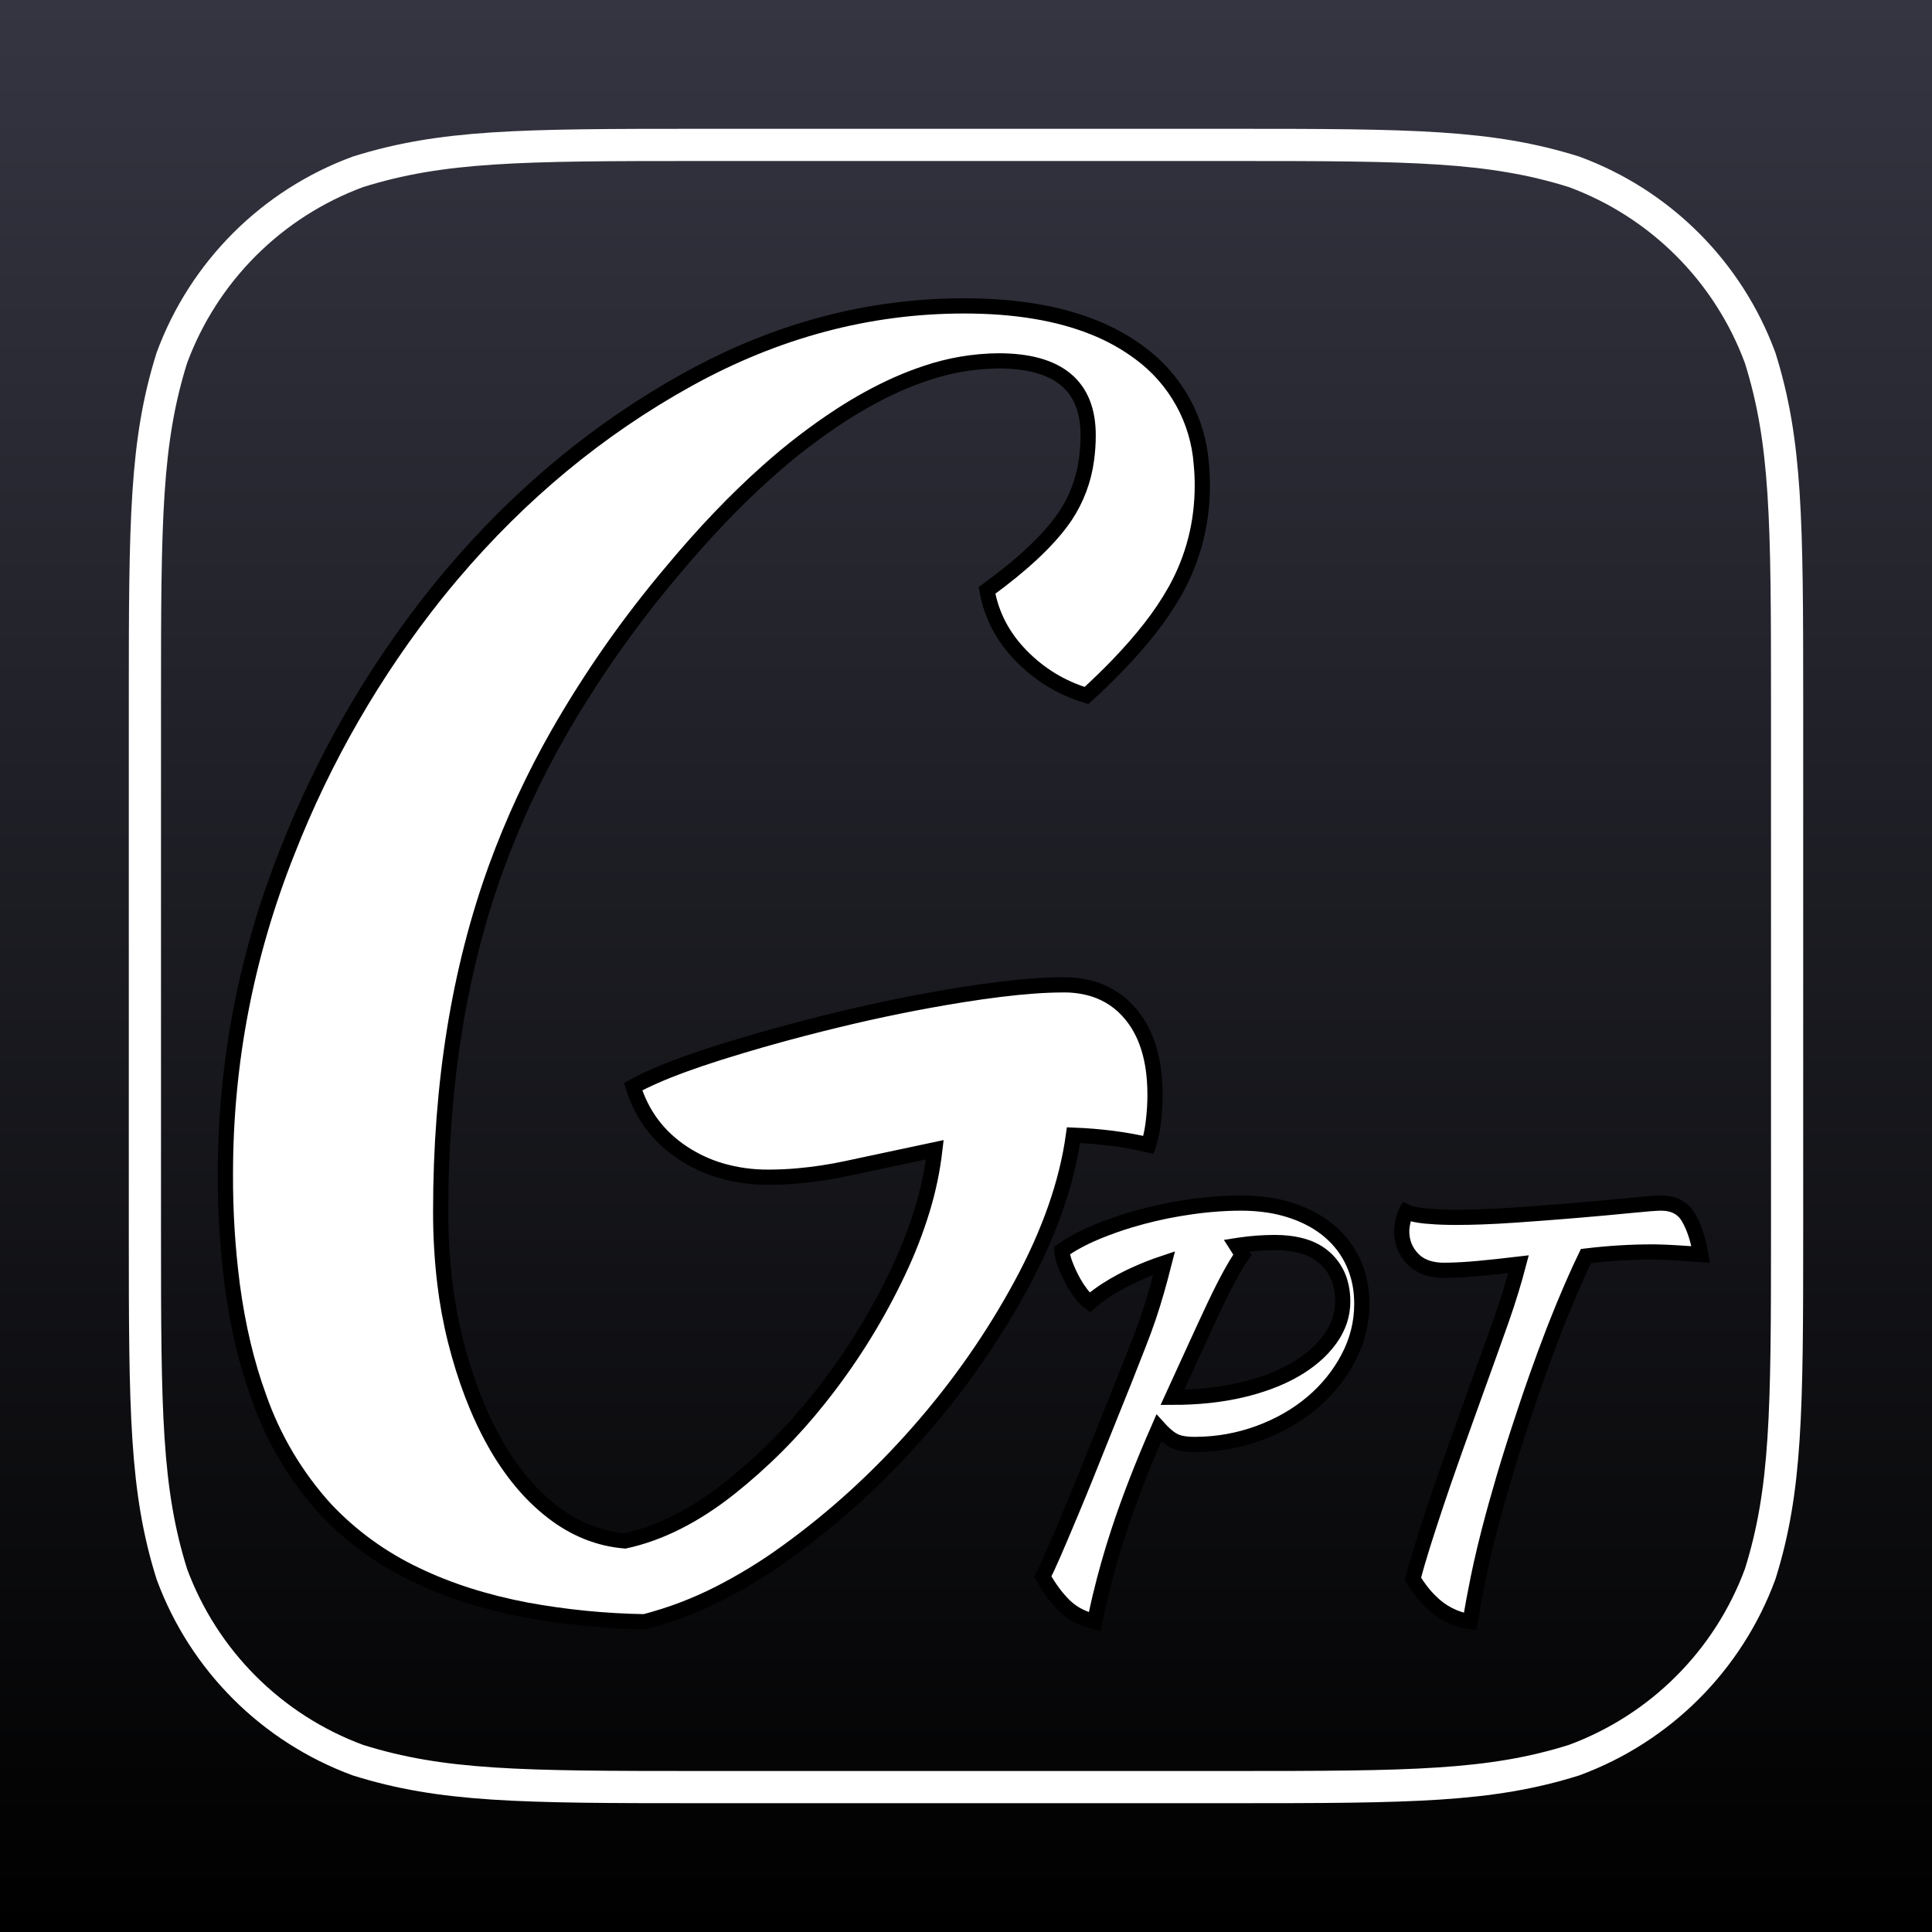
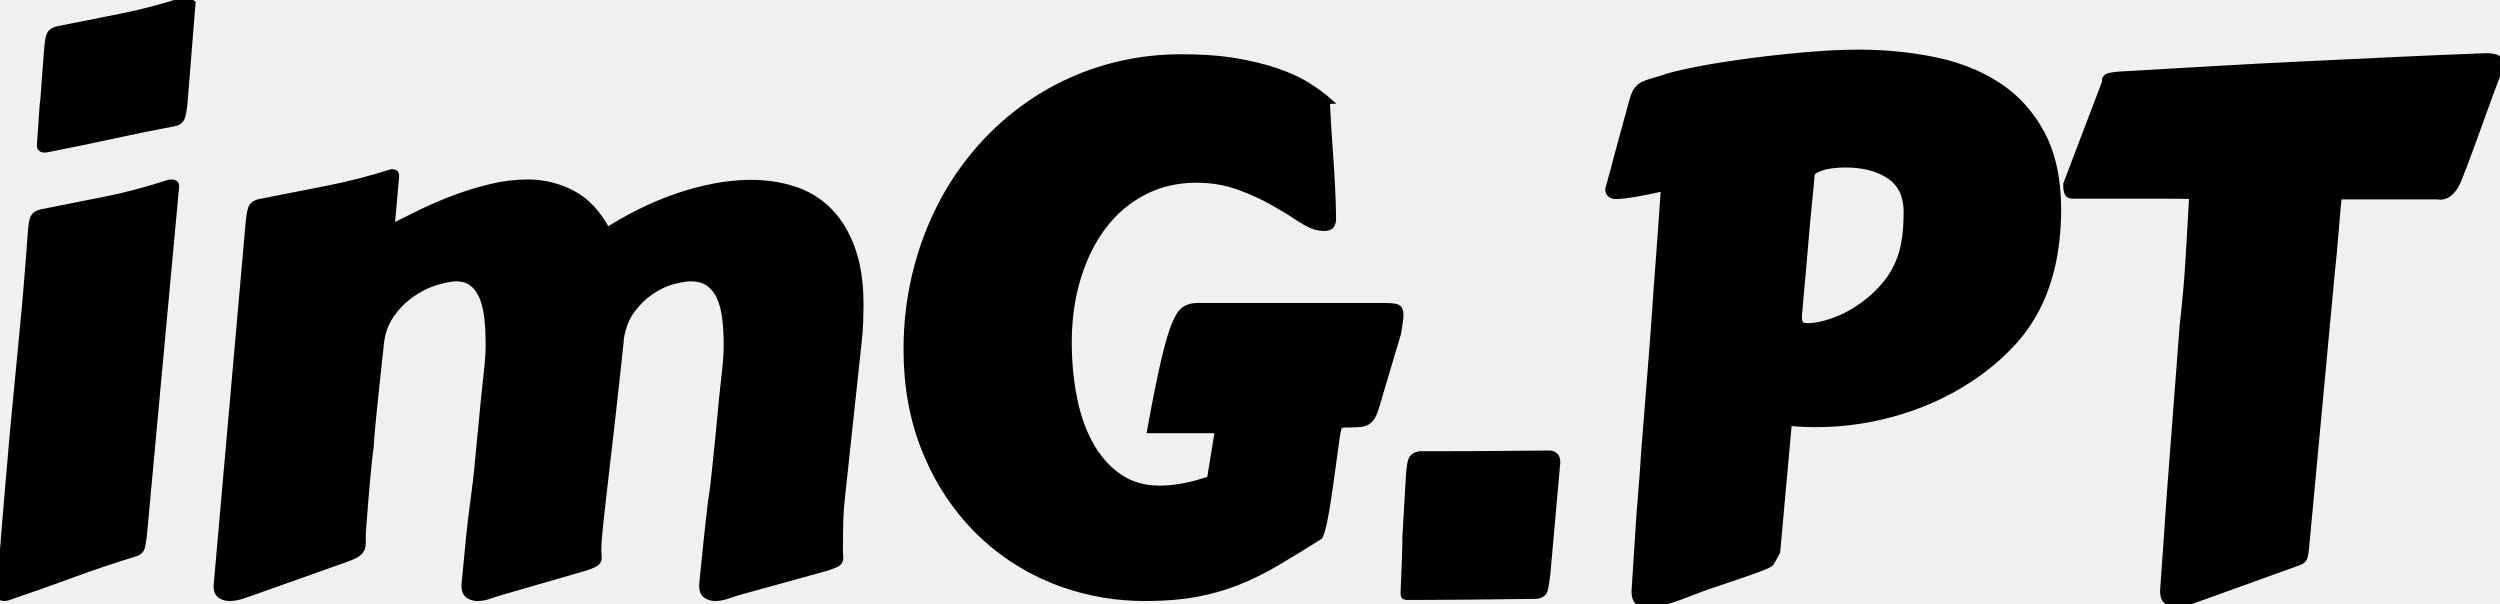
- <svg xmlns="http://www.w3.org/2000/svg" width="1024" height="1024" viewBox="0 0 1024 1024" fill="none">
-   <g clip-path="url(#clip0_1_33)">
-     <rect width="1024" height="1024" fill="white" />
-     <rect width="1024" height="1024" fill="url(#paint0_linear_1_33)" />
-     <path d="M370.605 76.8H653.395C748.195 76.8 789.69 77.102 834.269 91.067C880.017 107.928 916.071 143.982 932.932 189.73C946.898 234.301 947.2 275.81 947.2 370.605V653.395C947.2 748.196 946.898 789.691 932.932 834.27C916.071 880.019 880.015 916.073 834.269 932.925C789.691 946.898 748.199 947.2 653.395 947.2H370.605C275.8 947.2 234.301 946.898 189.732 932.925C143.985 916.073 107.929 880.019 91.067 834.269C77.102 789.69 76.8 748.195 76.8 653.395V370.605C76.8 275.811 77.102 234.302 91.067 189.732C107.928 143.983 143.983 107.928 189.732 91.067C234.302 77.102 275.803 76.8 370.605 76.8Z" stroke="white" stroke-width="17.067" />
-     <path fill-rule="evenodd" clip-rule="evenodd" d="M579.59 524.241C574.467 522.69 569.134 521.929 563.778 521.985C558.536 522.001 553.296 522.204 548.068 522.592C542.415 522.997 536.305 523.604 529.735 524.413C523.347 525.206 516.973 526.11 510.617 527.126C509.942 527.232 509.268 527.339 508.593 527.447C487.064 530.943 465.68 535.266 444.49 540.406C438.257 541.909 432.037 543.468 425.833 545.083C410.765 548.996 395.801 553.294 380.955 557.97C367.288 562.288 355.866 566.472 346.689 570.522C342.906 572.174 339.197 573.99 335.574 575.963C340.184 590.814 348.972 602.523 361.938 611.091C368.105 615.166 374.849 618.309 381.95 620.416C390.186 622.818 398.735 624.006 407.32 623.943C412.398 623.938 417.474 623.716 422.534 623.279C431.514 622.489 440.435 621.137 449.244 619.231C452.963 618.435 456.683 617.64 460.402 616.846C472.097 614.351 483.793 611.861 495.49 609.378C494.244 620.125 492.026 630.74 488.863 641.093C485.414 652.382 481.128 663.403 476.041 674.065C465.38 696.627 452.413 717.762 437.142 737.468C436.191 738.696 435.23 739.916 434.261 741.131C420.261 758.802 404.261 774.822 386.574 788.875C368.133 803.441 349.693 812.723 331.252 816.721C317.421 815.579 304.599 810.438 292.786 801.299C286.651 796.516 281.065 791.078 276.131 785.084C270.834 778.643 266.137 771.739 262.099 764.457C253.455 749.034 246.54 731.042 241.353 710.479C238.853 700.463 236.989 690.302 235.771 680.056C234.272 667.404 233.538 654.674 233.574 641.936C233.574 574.535 243.37 513.846 262.963 459.868C271.866 435.49 282.798 411.887 295.645 389.304C313.168 358.649 333.477 329.643 356.32 302.647C373.176 282.403 389.986 264.827 406.751 249.919C418.965 238.953 432.016 228.94 445.786 219.967C450.489 216.927 455.296 214.05 460.2 211.342C470.66 205.582 480.877 201.063 490.851 197.783C503.198 193.582 516.148 191.381 529.202 191.264C560.897 191.264 576.745 204.402 576.745 230.677C576.755 234.99 576.461 239.299 575.866 243.571C574.467 254.268 570.629 264.509 564.643 273.516C564.197 274.177 563.74 274.832 563.274 275.48C555.053 286.941 541.678 299.424 523.151 312.928C525.456 326.066 531.507 337.633 541.304 347.628C551.1 357.624 562.626 364.621 575.88 368.62C581.577 363.437 587.104 358.074 592.455 352.541C598.962 345.786 604.703 339.208 609.679 332.806C614.622 326.527 619.072 319.882 622.991 312.928C632.499 295.793 637.253 277.229 637.253 257.237C637.26 253.496 637.082 249.758 636.72 246.035C635.895 234.429 632.54 223.14 626.887 212.945C621.233 202.749 613.416 193.891 603.974 186.98C596.533 181.479 588.402 176.962 579.784 173.543C560.911 165.937 538 162.133 511.049 162.133C460.337 162.133 411.498 175.128 364.532 201.117C317.565 227.107 275.93 261.521 239.624 304.36C236.787 307.708 233.994 311.093 231.247 314.513C198.201 355.952 171.598 402.058 152.319 451.3C130.42 506.42 119.471 563.397 119.471 622.23C119.382 641.925 120.599 661.604 123.116 681.141C126.055 703.08 130.764 722.89 137.242 740.574C144.903 762.537 156.938 782.75 172.633 800.014C186.279 814.454 202.537 826.229 220.564 834.728C237.718 843.005 257.242 849.224 279.135 853.384C299.756 857.159 320.658 859.225 341.625 859.56C355.445 855.979 368.821 850.89 381.51 844.388C393.838 838.093 405.647 830.848 416.828 822.718C442.185 804.44 465.524 783.163 486.846 758.888C508.168 734.612 526.321 708.623 541.304 680.92C556.287 653.217 565.507 626.799 568.965 601.667C583.372 602.238 596.626 603.951 608.728 606.807C609.414 604.77 609.998 602.483 610.478 599.946C610.823 598.102 611.104 596.247 611.321 594.384C611.897 589.529 612.185 584.816 612.185 580.247C612.189 577.485 612.083 574.725 611.868 571.972C610.73 557.601 606.514 546.08 599.219 537.407C594.113 531.214 587.289 526.637 579.59 524.241Z" fill="white" stroke="black" stroke-width="8.063" stroke-linecap="round" />
-     <path fill-rule="evenodd" clip-rule="evenodd" d="M721.79 691.16C721.79 701.119 719.413 710.626 714.659 719.68C709.905 728.733 703.508 736.655 695.469 743.446C687.431 750.236 678.009 755.623 667.204 759.607C656.519 763.505 645.292 765.522 633.977 765.575C633.6 765.58 633.222 765.582 632.845 765.582C631.581 765.586 630.318 765.527 629.059 765.408C627.788 765.284 626.622 765.093 625.56 764.833C624.545 764.594 623.555 764.254 622.602 763.817C621.66 763.364 620.759 762.823 619.909 762.201C618.129 760.918 616.217 759.148 614.174 756.891C605.53 776.628 598.486 794.781 593.04 811.349C589.164 823.083 585.791 834.993 582.931 847.043C581.951 851.198 581.042 855.371 580.204 859.56C577.336 858.868 574.549 857.851 571.891 856.527C569.049 855.111 566.431 853.249 564.127 851.005C559.978 846.93 556.174 841.815 552.717 835.658C554.263 832.58 556.086 828.633 558.186 823.816C558.439 823.237 558.69 822.658 558.94 822.078C559.926 819.79 560.906 817.5 561.881 815.208C562.76 813.145 563.689 810.955 564.667 808.637C565.7 806.193 566.73 803.747 567.757 801.299C569.146 797.987 570.522 794.668 571.884 791.342C573.096 788.385 574.363 785.269 575.686 781.994C577.07 778.564 578.446 775.13 579.815 771.693C584.396 760.195 589.799 746.75 596.022 731.359C597.01 728.837 597.999 726.316 598.989 723.795C599.772 721.8 600.521 719.894 601.237 718.077C601.918 716.347 602.6 714.618 603.283 712.889C605.358 707.638 607.173 702.704 608.729 698.086C610.285 693.469 611.711 688.897 613.007 684.37C614.304 679.843 615.644 674.863 617.027 669.431C611.645 671.217 606.358 673.301 601.187 675.674C598.962 676.7 596.765 677.788 594.596 678.938C591.766 680.429 589 682.049 586.304 683.793C583.649 685.52 581.238 687.286 579.072 689.089C578.579 689.5 578.092 689.919 577.611 690.345C576.934 689.866 576.293 689.334 575.694 688.752C574.749 687.845 573.789 686.747 572.814 685.456C571.441 683.632 570.189 681.712 569.066 679.709C568.796 679.23 568.533 678.746 568.276 678.259C566.893 675.633 565.682 672.962 564.645 670.246C564.245 669.206 563.894 668.145 563.595 667.068C563.303 666.004 563.089 664.989 562.953 664.022C562.901 663.653 562.86 663.283 562.83 662.912C565.169 661.235 567.599 659.699 570.106 658.313C573.522 656.41 577.32 654.594 581.501 652.863C587.268 650.485 593.142 648.403 599.102 646.622C601.178 645.999 603.264 645.409 605.358 644.85C613.829 642.587 622.602 640.821 631.678 639.554C637.971 638.664 644.3 638.079 650.645 637.802C653.008 637.703 655.374 637.653 657.739 637.652C662.69 637.633 667.636 637.999 672.535 638.746C676.571 639.365 680.555 640.317 684.449 641.591C688.416 642.88 692.263 644.546 695.941 646.568C699.032 648.274 701.957 650.291 704.675 652.591C710.207 657.299 714.443 662.912 717.382 669.431C719.76 674.77 721.192 680.518 721.608 686.393C721.731 687.979 721.791 689.569 721.79 691.16ZM655.405 660.196L658.517 665.085C657.944 665.871 657.393 666.673 656.864 667.491C655.795 669.135 654.601 671.12 653.281 673.447C652.861 674.188 652.445 674.932 652.034 675.678C650.999 677.562 649.989 679.461 649.007 681.375C648.137 683.068 647.24 684.855 646.318 686.735C645.356 688.7 644.409 690.673 643.477 692.654C640.365 699.263 636.951 706.642 633.234 714.791C629.517 722.939 625.584 731.54 621.435 740.594C634.919 740.594 647.194 739.281 658.258 736.655C662.859 735.577 667.4 734.235 671.861 732.636C677.298 730.669 682.229 728.388 686.653 725.791C690.036 723.825 693.256 721.567 696.28 719.039C699.571 716.298 702.522 713.137 705.064 709.63C709.472 703.473 711.677 696.864 711.677 689.802C711.712 686.231 711.209 682.675 710.186 679.268C708.739 674.582 706.12 670.388 702.601 667.122C699.68 664.429 696.265 662.388 692.565 661.124C689.661 660.085 686.43 659.362 682.873 658.956C680.468 658.689 678.051 658.559 675.632 658.567C669.406 658.579 663.189 659.041 657.024 659.95C656.484 660.029 655.944 660.111 655.405 660.196Z" fill="white" stroke="black" stroke-width="8.063" stroke-linecap="round" />
-     <path fill-rule="evenodd" clip-rule="evenodd" d="M758.813 672.632C760.971 673.083 763.17 673.303 765.375 673.287C766.125 673.286 766.876 673.279 767.627 673.266C772.306 673.19 777.551 672.882 783.362 672.342C790.124 671.712 797.292 670.947 804.866 670.047C803.784 674.187 802.477 678.776 800.944 683.815C799.411 688.854 797.698 694.074 795.805 699.473C793.911 704.872 791.973 710.316 789.989 715.806C788.006 721.295 786.112 726.559 784.309 731.598C783.988 732.488 783.667 733.377 783.346 734.267C781.116 740.453 779.004 746.328 777.008 751.891C775.109 757.183 773.215 762.477 771.325 767.773C769.196 773.745 767.223 779.362 765.406 784.623C764.069 788.494 762.751 792.371 761.453 796.254C761.065 797.413 760.679 798.571 760.294 799.73C757.98 806.704 755.932 813.014 754.149 818.661C752.076 825.23 750.318 831.304 748.875 836.884C751.792 841.669 754.964 845.711 758.392 849.009C764.016 854.644 771.295 858.34 779.17 859.56C780.432 852.001 781.875 844.262 783.498 836.344C784.014 833.825 784.552 831.31 785.111 828.8C786.414 822.968 787.815 817.158 789.313 811.372C791.567 802.643 794.182 793.24 797.157 783.161C800.133 773.083 803.604 762.104 807.571 750.226C807.704 749.815 807.837 749.405 807.97 748.995C808.915 746.104 809.938 743.047 811.038 739.826C812.208 736.402 813.396 732.985 814.604 729.574C817.309 721.925 820.149 714.231 823.124 706.492C823.494 705.528 823.867 704.565 824.242 703.603C826.775 697.096 829.424 690.634 832.185 684.22C833.105 682.085 834.037 679.956 834.98 677.831C835.885 675.794 836.763 673.85 837.615 671.998C838.58 669.898 839.565 667.808 840.571 665.728C846.521 665.008 852.427 664.468 858.288 664.108C864.148 663.748 869.964 663.568 875.734 663.568C876.532 663.568 877.33 663.574 878.128 663.588C879.519 663.614 881.015 663.66 882.613 663.726C884.243 663.794 885.872 663.876 887.5 663.973C892.099 664.243 896.742 664.558 901.43 664.918C899.988 656.639 897.779 650.025 894.803 645.076C891.828 640.126 887.004 637.652 880.332 637.652C877.988 637.652 872.759 638.057 864.644 638.867C860.08 639.321 855.116 639.79 849.751 640.275C845.34 640.673 840.927 641.058 836.513 641.431C833.823 641.659 831.132 641.88 828.441 642.097C820 642.776 811.556 643.409 803.108 643.996C796.929 644.425 791.094 644.74 785.603 644.943C781.026 645.116 776.447 645.205 771.867 645.211C770.698 645.21 769.53 645.201 768.361 645.184C765.856 645.146 763.492 645.067 761.268 644.945C759.433 644.848 757.601 644.712 755.772 644.536C755.338 644.493 754.903 644.447 754.47 644.396C751.882 644.093 749.688 643.682 747.888 643.161C747.023 642.918 746.178 642.61 745.359 642.241C745.304 642.349 745.251 642.458 745.199 642.567C744.857 643.289 744.548 644.075 744.27 644.925C744.01 645.729 743.786 646.545 743.6 647.37C743.498 647.817 743.405 648.265 743.321 648.716C743.186 649.44 743.085 650.123 743.019 650.765C742.958 651.341 742.926 651.92 742.924 652.5C742.924 658.259 744.863 663.163 748.74 667.213C751.344 669.933 754.702 671.74 758.813 672.632Z" fill="white" stroke="black" stroke-width="8.063" stroke-linecap="round" />
+ <svg xmlns="http://www.w3.org/2000/svg" width="330.328" height="79.734" viewBox="0 0 330.328 79.734">
+   <g id="svgGroup" stroke-linecap="round" fill-rule="evenodd" font-size="9pt" stroke="#000" stroke-width="0.25mm" fill="#000000" style="stroke:#000;stroke-width:0.25mm;fill:#000000">
+     <path d="M 23.203 24.563 L 18.984 70.219 A 28.483 28.483 0 0 1 18.912 70.922 Q 18.798 71.91 18.656 72.352 A 0.99 0.99 0 0 1 18.211 72.901 Q 17.974 73.047 17.625 73.125 A 153.037 153.037 0 0 0 9.563 75.844 A 346.373 346.373 0 0 1 5.367 77.355 A 402.474 402.474 0 0 1 0.938 78.891 A 0.697 0.697 0 0 1 0.842 78.914 Q 0.742 78.932 0.6 78.936 A 2.994 2.994 0 0 1 0.516 78.938 A 0.822 0.822 0 0 1 0.318 78.916 Q 0.06 78.852 0.011 78.597 A 0.686 0.686 0 0 1 0 78.469 A 0.718 0.718 0 0 1 0.001 78.439 Q 0.012 78.27 0.094 77.203 A 227.478 227.478 0 0 1 0.145 76.55 Q 0.229 75.504 0.352 74.063 A 535.864 535.864 0 0 0 0.519 72.057 Q 0.608 70.964 0.703 69.75 A 492.777 492.777 0 0 1 1.102 64.969 A 1533.031 1533.031 0 0 0 1.405 61.488 A 1354.475 1354.475 0 0 0 1.5 60.375 Q 1.629 58.86 1.736 57.656 A 458.863 458.863 0 0 1 1.828 56.625 Q 2.438 50.203 3.047 43.922 Q 3.656 37.641 4.125 31.031 A 21.641 21.641 0 0 1 4.178 30.328 Q 4.271 29.34 4.43 28.898 A 1.05 1.05 0 0 1 4.894 28.349 Q 5.135 28.203 5.484 28.125 A 7967.411 7967.411 0 0 1 11.672 26.89 A 9098.571 9098.571 0 0 1 13.828 26.461 A 69.586 69.586 0 0 0 22.266 24.234 A 0.697 0.697 0 0 1 22.362 24.211 Q 22.461 24.193 22.603 24.189 A 2.994 2.994 0 0 1 22.688 24.188 Q 23.203 24.188 23.203 24.563 Z M 25.219 0.375 L 25.359 0.469 L 24.328 13.313 Q 24.188 14.859 23.977 15.469 A 1.044 1.044 0 0 1 23.371 16.103 A 1.808 1.808 0 0 1 22.969 16.219 Q 18.984 16.969 14.906 17.859 Q 12.851 18.308 10.677 18.757 A 442.101 442.101 0 0 1 6.281 19.641 A 0.697 0.697 0 0 1 6.185 19.664 Q 6.086 19.682 5.944 19.686 A 2.994 2.994 0 0 1 5.859 19.688 A 0.822 0.822 0 0 1 5.662 19.666 Q 5.404 19.602 5.355 19.347 A 0.686 0.686 0 0 1 5.344 19.219 Q 5.451 17.676 5.518 16.682 A 340.603 340.603 0 0 0 5.555 16.125 Q 5.609 15.3 5.649 14.79 A 34.837 34.837 0 0 1 5.672 14.508 Q 5.719 13.969 5.719 13.828 A 1.356 1.356 0 0 1 5.721 13.755 Q 5.724 13.686 5.736 13.641 A 0.296 0.296 0 0 1 5.742 13.617 A 0.438 0.438 0 0 0 5.753 13.577 Q 5.767 13.516 5.781 13.407 A 4.828 4.828 0 0 0 5.789 13.336 Q 5.808 13.164 5.843 12.679 A 85.942 85.942 0 0 0 5.859 12.445 Q 5.906 11.766 6 10.453 Q 6.094 9.141 6.281 6.844 A 21.641 21.641 0 0 1 6.335 6.141 Q 6.427 5.153 6.586 4.711 A 1.05 1.05 0 0 1 7.05 4.161 Q 7.291 4.015 7.641 3.938 A 7967.411 7967.411 0 0 1 13.828 2.703 A 9098.571 9098.571 0 0 1 15.984 2.273 A 69.586 69.586 0 0 0 24.422 0.047 A 0.697 0.697 0 0 1 24.518 0.023 Q 24.617 0.005 24.759 0.001 A 2.994 2.994 0 0 1 24.844 0 Q 24.976 0.264 25.191 0.363 A 0.607 0.607 0 0 0 25.219 0.375 Z" id="0" />
+     <path d="M 109.031 75 L 97.5 78.188 Q 96.984 78.328 96.141 78.633 A 5.196 5.196 0 0 1 95.155 78.887 A 4.364 4.364 0 0 1 94.5 78.938 A 2.217 2.217 0 0 1 93.858 78.848 A 1.89 1.89 0 0 1 93.352 78.609 A 1.037 1.037 0 0 1 92.934 78.035 Q 92.859 77.796 92.859 77.484 L 92.859 77.203 A 687.774 687.774 0 0 1 93.018 75.573 Q 93.246 73.248 93.422 71.648 A 2212.388 2212.388 0 0 0 93.533 70.633 Q 93.669 69.391 93.766 68.489 A 659.467 659.467 0 0 0 93.797 68.203 Q 93.905 67.198 93.985 66.564 A 31.932 31.932 0 0 1 94.031 66.211 Q 94.125 65.531 94.219 64.945 Q 94.313 64.359 94.383 63.656 A 115.118 115.118 0 0 1 94.422 63.268 Q 94.488 62.631 94.594 61.664 Q 94.72 60.511 94.902 58.683 A 659.121 659.121 0 0 0 94.945 58.242 A 773.772 773.772 0 0 0 95.058 57.092 Q 95.213 55.502 95.416 53.357 A 2497.964 2497.964 0 0 0 95.484 52.641 A 272.248 272.248 0 0 1 95.883 48.914 Q 96.094 47.063 96.094 45.516 A 32.072 32.072 0 0 0 96.041 43.635 A 24.176 24.176 0 0 0 95.883 41.93 A 11.622 11.622 0 0 0 95.635 40.604 Q 95.436 39.81 95.133 39.164 A 4.822 4.822 0 0 0 94.4 38.028 A 4.147 4.147 0 0 0 93.656 37.359 Q 92.77 36.739 91.423 36.705 A 6.251 6.251 0 0 0 91.266 36.703 A 5.645 5.645 0 0 0 90.623 36.743 Q 89.952 36.821 89.068 37.046 A 18.817 18.817 0 0 0 88.945 37.078 A 8.796 8.796 0 0 0 87.239 37.73 A 11.351 11.351 0 0 0 86.063 38.414 A 10.038 10.038 0 0 0 84.119 40.11 A 12.179 12.179 0 0 0 83.438 40.945 Q 82.274 42.505 81.942 44.874 A 12.206 12.206 0 0 0 81.938 44.906 L 81.938 45.094 A 1493.48 1493.48 0 0 1 81.532 48.901 Q 81.208 51.905 80.93 54.352 A 3259.637 3259.637 0 0 1 80.612 57.132 Q 80.361 59.32 80.156 61.078 Q 79.836 63.823 79.627 65.674 A 627.193 627.193 0 0 0 79.617 65.766 A 1358.932 1358.932 0 0 0 79.469 67.089 Q 79.411 67.607 79.36 68.067 A 649.69 649.69 0 0 0 79.266 68.93 A 136.196 136.196 0 0 0 79.2 69.546 Q 79.107 70.43 79.055 71.063 A 20.594 20.594 0 0 0 78.994 72.081 A 17.158 17.158 0 0 0 78.984 72.656 A 10.005 10.005 0 0 0 78.988 72.921 Q 78.993 73.128 79.008 73.289 Q 79.026 73.486 79.03 73.643 A 3.412 3.412 0 0 1 79.031 73.734 A 0.719 0.719 0 0 1 78.808 74.258 A 1.088 1.088 0 0 1 78.68 74.367 A 1.607 1.607 0 0 1 78.467 74.494 Q 78.112 74.677 77.403 74.907 A 19.94 19.94 0 0 1 77.109 75 L 66.094 78.188 Q 65.578 78.328 64.734 78.633 A 5.196 5.196 0 0 1 63.749 78.887 A 4.364 4.364 0 0 1 63.094 78.938 A 2.217 2.217 0 0 1 62.452 78.848 A 1.89 1.89 0 0 1 61.945 78.609 A 1.037 1.037 0 0 1 61.528 78.035 Q 61.453 77.796 61.453 77.484 L 61.453 77.203 A 3199.022 3199.022 0 0 1 61.61 75.573 Q 61.802 73.575 61.946 72.113 A 984.523 984.523 0 0 1 61.992 71.648 A 232.455 232.455 0 0 1 62.095 70.633 Q 62.223 69.391 62.332 68.489 A 69.773 69.773 0 0 1 62.367 68.203 A 332.656 332.656 0 0 1 62.445 67.586 Q 62.52 66.991 62.577 66.564 A 76.144 76.144 0 0 1 62.625 66.211 A 81.26 81.26 0 0 0 62.713 65.555 A 64.836 64.836 0 0 0 62.789 64.945 A 86.685 86.685 0 0 1 62.865 64.33 A 114.179 114.179 0 0 1 62.953 63.656 A 24.854 24.854 0 0 0 63.001 63.268 Q 63.053 62.83 63.11 62.236 A 95.723 95.723 0 0 0 63.164 61.664 A 249.708 249.708 0 0 1 63.229 60.967 Q 63.319 60 63.449 58.683 A 841.322 841.322 0 0 1 63.492 58.242 A 773.772 773.772 0 0 0 63.605 57.092 Q 63.76 55.502 63.963 53.357 A 2497.964 2497.964 0 0 0 64.031 52.641 A 272.248 272.248 0 0 1 64.43 48.914 Q 64.641 47.063 64.641 45.516 Q 64.641 43.547 64.453 41.93 A 12.516 12.516 0 0 0 64.236 40.626 Q 64.091 39.983 63.883 39.436 A 7.019 7.019 0 0 0 63.773 39.164 A 5.101 5.101 0 0 0 63.214 38.167 A 3.99 3.99 0 0 0 62.438 37.359 A 3.029 3.029 0 0 0 61.2 36.795 A 4.337 4.337 0 0 0 60.281 36.703 A 5.203 5.203 0 0 0 59.629 36.749 Q 58.95 36.835 58.033 37.086 A 20.293 20.293 0 0 0 57.727 37.172 A 10.867 10.867 0 0 0 55.655 38.023 A 13.6 13.6 0 0 0 54.492 38.719 A 10.558 10.558 0 0 0 52.215 40.793 A 12.599 12.599 0 0 0 51.633 41.555 A 7.587 7.587 0 0 0 50.492 44.072 A 10.312 10.312 0 0 0 50.203 45.891 Q 49.868 48.994 49.645 51.102 A 1116.879 1116.879 0 0 0 49.594 51.586 Q 49.384 53.578 49.249 54.932 A 294.394 294.394 0 0 0 49.219 55.242 A 237.702 237.702 0 0 0 49.153 55.922 Q 49.074 56.753 49.023 57.35 A 68.053 68.053 0 0 0 49.008 57.539 Q 48.938 58.406 48.891 59.156 Q 48.844 59.344 48.75 60.211 Q 48.686 60.807 48.61 61.558 A 291.041 291.041 0 0 0 48.539 62.273 A 176.738 176.738 0 0 0 48.422 63.516 A 219.467 219.467 0 0 0 48.305 64.852 A 461.463 461.463 0 0 0 48.193 66.188 A 370.671 370.671 0 0 0 48.094 67.43 Q 48.029 68.251 47.976 68.918 A 569.249 569.249 0 0 1 47.93 69.492 A 79.293 79.293 0 0 0 47.906 69.793 Q 47.863 70.347 47.86 70.52 A 1.388 1.388 0 0 0 47.859 70.547 L 47.859 71.391 Q 47.859 71.859 47.813 72.188 A 1.171 1.171 0 0 1 47.613 72.69 A 1.448 1.448 0 0 1 47.531 72.797 A 1.69 1.69 0 0 1 47.286 73.034 Q 47.102 73.181 46.852 73.313 Q 46.427 73.536 45.681 73.803 A 19.057 19.057 0 0 1 45.609 73.828 L 33.328 78.188 Q 32.867 78.355 32.143 78.598 A 100.34 100.34 0 0 1 31.969 78.656 A 5.517 5.517 0 0 1 30.932 78.898 A 4.701 4.701 0 0 1 30.328 78.938 A 2.217 2.217 0 0 1 29.686 78.848 A 1.89 1.89 0 0 1 29.18 78.609 A 1.037 1.037 0 0 1 28.763 78.035 Q 28.688 77.796 28.688 77.484 L 32.906 29.672 Q 33.043 28.165 33.247 27.57 A 2.091 2.091 0 0 1 33.258 27.539 A 1.05 1.05 0 0 1 33.722 26.989 Q 33.963 26.843 34.313 26.766 A 3011.231 3011.231 0 0 1 43.031 25.055 A 77.437 77.437 0 0 0 51.75 22.828 A 1.854 1.854 0 0 1 51.89 22.833 Q 52.099 22.849 52.172 22.917 A 0.131 0.131 0 0 1 52.195 22.945 Q 52.261 23.055 52.265 23.267 A 1.488 1.488 0 0 1 52.266 23.297 L 51.656 30.141 A 192.228 192.228 0 0 1 53.496 29.209 A 262.416 262.416 0 0 1 55.547 28.195 A 51.816 51.816 0 0 1 60.07 26.25 A 40.021 40.021 0 0 1 64.898 24.773 A 21.191 21.191 0 0 1 68.746 24.212 A 19.058 19.058 0 0 1 69.703 24.188 A 12.406 12.406 0 0 1 75.68 25.664 Q 78.413 27.136 80.192 30.541 A 17.042 17.042 0 0 1 80.203 30.563 A 45.609 45.609 0 0 1 84.68 28.031 Q 87.047 26.859 89.508 26.016 Q 91.969 25.172 94.453 24.703 A 26.578 26.578 0 0 1 98.397 24.251 A 23.849 23.849 0 0 1 99.281 24.234 A 18.465 18.465 0 0 1 103.863 24.791 A 16.947 16.947 0 0 1 104.859 25.078 Q 107.484 25.922 109.43 27.844 A 11.966 11.966 0 0 1 111.451 30.531 A 15.915 15.915 0 0 1 112.5 32.836 A 16.955 16.955 0 0 1 113.269 35.778 Q 113.525 37.256 113.597 38.952 A 32.111 32.111 0 0 1 113.625 40.313 A 58.573 58.573 0 0 1 113.589 42.335 A 64.193 64.193 0 0 1 113.578 42.633 Q 113.531 43.828 113.391 45.094 L 111.234 65.156 Q 111 67.125 110.953 68.789 A 109.536 109.536 0 0 0 110.921 70.348 Q 110.906 71.417 110.906 72.656 A 10.005 10.005 0 0 0 110.91 72.921 Q 110.915 73.128 110.93 73.289 Q 110.948 73.486 110.952 73.643 A 3.412 3.412 0 0 1 110.953 73.734 Q 110.953 74.131 110.642 74.362 A 0.979 0.979 0 0 1 110.602 74.391 Q 110.296 74.594 109.337 74.904 A 23.481 23.481 0 0 1 109.031 75 Z" id="1" />
+     <path d="M 159.938 63.375 L 161.016 56.766 L 152.063 56.766 A 353.938 353.938 0 0 1 152.561 54.082 Q 153.056 51.472 153.477 49.509 A 101.951 101.951 0 0 1 153.844 47.859 A 68.266 68.266 0 0 1 154.213 46.342 Q 154.758 44.215 155.25 42.984 A 9.886 9.886 0 0 1 155.576 42.251 Q 156.079 41.24 156.609 40.922 A 2.947 2.947 0 0 1 157.741 40.533 A 3.77 3.77 0 0 1 158.25 40.5 L 182.906 40.5 Q 183.758 40.5 184.244 40.588 A 2.411 2.411 0 0 1 184.477 40.641 Q 184.965 40.78 184.969 41.613 A 2.864 2.864 0 0 1 184.969 41.625 A 4.696 4.696 0 0 1 184.956 41.964 Q 184.934 42.267 184.875 42.633 A 160.771 160.771 0 0 1 184.798 43.109 Q 184.729 43.535 184.641 44.063 L 182.297 51.938 Q 181.875 53.438 181.594 54.258 Q 181.401 54.82 181.142 55.184 A 1.973 1.973 0 0 1 180.891 55.477 A 1.633 1.633 0 0 1 180.285 55.833 Q 180.054 55.911 179.779 55.942 A 2.951 2.951 0 0 1 179.742 55.945 A 11.014 11.014 0 0 1 179.339 55.976 Q 178.676 56.016 177.656 56.016 A 1.381 1.381 0 0 0 177.33 56.051 Q 176.872 56.163 176.766 56.625 A 15.085 15.085 0 0 0 176.543 57.809 A 16.471 16.471 0 0 0 176.531 57.891 Q 176.25 59.953 175.969 61.992 A 501.663 501.663 0 0 1 175.693 63.961 A 402.374 402.374 0 0 1 175.43 65.789 Q 175.208 67.3 174.969 68.499 A 36.116 36.116 0 0 1 174.891 68.883 Q 174.609 70.219 174.328 70.828 A 238.012 238.012 0 0 1 171.378 72.665 Q 169.974 73.524 168.707 74.268 A 142.923 142.923 0 0 1 168.539 74.367 Q 165.938 75.891 163.359 76.898 A 29.063 29.063 0 0 1 157.922 78.422 A 30.67 30.67 0 0 1 155.056 78.792 Q 153.55 78.919 151.863 78.935 A 51.959 51.959 0 0 1 151.359 78.938 A 32.295 32.295 0 0 1 140.439 77.107 A 30.687 30.687 0 0 1 138.984 76.547 A 29.808 29.808 0 0 1 128.977 69.82 A 31.319 31.319 0 0 1 122.689 60.412 A 35.944 35.944 0 0 1 122.297 59.484 Q 119.859 53.484 119.859 46.219 A 42.482 42.482 0 0 1 120.951 36.503 A 39.694 39.694 0 0 1 121.102 35.883 A 40.238 40.238 0 0 1 124.641 26.648 A 36.86 36.86 0 0 1 130.195 18.867 Q 133.453 15.375 137.484 12.867 A 34.641 34.641 0 0 1 146.227 9 A 35.371 35.371 0 0 1 155.492 7.646 A 39.484 39.484 0 0 1 156.141 7.641 A 53.585 53.585 0 0 1 159.557 7.744 Q 161.629 7.876 163.383 8.18 A 41.467 41.467 0 0 1 165.958 8.705 Q 167.515 9.078 168.82 9.539 Q 170.805 10.241 172.241 11.063 A 13.63 13.63 0 0 1 172.711 11.344 Q 174.281 12.328 175.313 13.219 Q 175.272 13.219 175.267 13.459 A 3.666 3.666 0 0 0 175.266 13.547 A 14.32 14.32 0 0 0 175.272 13.941 Q 175.293 14.689 175.383 16.125 A 406.306 406.306 0 0 0 175.512 18.105 A 551.013 551.013 0 0 0 175.664 20.297 Q 175.828 22.594 175.945 24.961 A 112.09 112.09 0 0 1 176.017 26.647 Q 176.045 27.479 176.056 28.215 A 58.191 58.191 0 0 1 176.063 29.063 Q 176.063 29.284 175.947 29.548 A 2.125 2.125 0 0 1 175.875 29.695 Q 175.688 30.047 174.938 30.047 Q 174.631 30.047 174.225 29.973 A 7.142 7.142 0 0 1 173.906 29.906 A 5.132 5.132 0 0 1 173.241 29.66 Q 172.564 29.359 171.707 28.805 A 19.347 19.347 0 0 1 171.422 28.617 A 39.534 39.534 0 0 0 169.907 27.652 Q 169.103 27.163 168.192 26.654 A 64.997 64.997 0 0 0 167.93 26.508 A 27.19 27.19 0 0 0 165.256 25.222 A 33.409 33.409 0 0 0 163.477 24.539 A 15.382 15.382 0 0 0 159.557 23.728 A 18.412 18.412 0 0 0 158.109 23.672 A 15.796 15.796 0 0 0 153.473 24.336 A 14.134 14.134 0 0 0 151.125 25.289 Q 147.984 26.906 145.781 29.789 A 20.275 20.275 0 0 0 143.241 34.206 A 25.133 25.133 0 0 0 142.359 36.633 Q 141.141 40.594 141.141 45.234 A 39.315 39.315 0 0 0 141.464 50.365 A 33.227 33.227 0 0 0 141.891 52.875 A 23.745 23.745 0 0 0 142.825 56.173 A 17.818 17.818 0 0 0 144.164 59.039 A 13.227 13.227 0 0 0 146.199 61.71 A 11.298 11.298 0 0 0 147.938 63.141 Q 150.188 64.641 153.234 64.641 Q 155.746 64.641 158.835 63.725 A 31.057 31.057 0 0 0 159.938 63.375 Z" id="2" />
+     <path d="M 185.531 78.469 L 185.531 78.281 A 1039.155 1039.155 0 0 0 185.575 77.237 Q 185.637 75.756 185.672 74.789 A 1310.613 1310.613 0 0 0 185.694 74.181 Q 185.725 73.324 185.742 72.797 A 83.518 83.518 0 0 0 185.752 72.473 Q 185.766 72.024 185.766 71.813 L 185.766 71.273 A 7.241 7.241 0 0 1 185.769 71.064 Q 185.774 70.875 185.789 70.641 Q 185.811 70.295 185.852 69.533 A 448.948 448.948 0 0 0 185.859 69.398 Q 185.895 68.734 185.959 67.686 A 614.759 614.759 0 0 1 186 67.008 A 390.512 390.512 0 0 0 186.05 66.183 Q 186.104 65.268 186.171 64.084 A 1222.902 1222.902 0 0 0 186.234 62.953 A 21.641 21.641 0 0 1 186.288 62.25 Q 186.38 61.262 186.539 60.82 A 0.987 0.987 0 0 1 187.031 60.272 Q 187.199 60.183 187.416 60.13 A 2.423 2.423 0 0 1 187.594 60.094 A 1605.194 1605.194 0 0 0 193.992 60.081 A 1826.862 1826.862 0 0 0 196.219 60.07 Q 200.719 60.047 204.703 60 A 1.254 1.254 0 0 1 205.034 60.042 A 0.975 0.975 0 0 1 205.406 60.234 A 0.64 0.64 0 0 1 205.578 60.469 Q 205.67 60.676 205.685 60.999 A 2.781 2.781 0 0 1 205.688 61.125 L 204.375 75.844 Q 204.188 77.391 204.023 77.977 Q 203.885 78.473 203.224 78.616 A 2.385 2.385 0 0 1 202.969 78.656 Q 198.984 78.703 194.789 78.75 A 760.173 760.173 0 0 1 188.298 78.794 A 856.772 856.772 0 0 1 186.047 78.797 A 2.688 2.688 0 0 1 185.917 78.794 Q 185.792 78.788 185.711 78.769 A 0.436 0.436 0 0 1 185.648 78.75 A 0.154 0.154 0 0 1 185.568 78.673 Q 185.538 78.614 185.532 78.513 A 0.831 0.831 0 0 1 185.531 78.469 Z" id="3" />
+     <path d="M 236.297 55.781 L 234.75 72.891 L 233.953 74.344 A 0.272 0.272 0 0 1 233.869 74.427 Q 233.629 74.6 232.759 74.941 A 29.432 29.432 0 0 1 232.359 75.094 A 69.58 69.58 0 0 1 231.563 75.387 Q 230.297 75.844 228.609 76.406 L 225.656 77.391 A 154.296 154.296 0 0 0 224.489 77.824 Q 223.956 78.024 223.482 78.208 A 88.333 88.333 0 0 0 223.172 78.328 A 66.65 66.65 0 0 1 222.129 78.727 A 52.978 52.978 0 0 1 221.156 79.078 A 12.707 12.707 0 0 1 219.783 79.476 A 11.085 11.085 0 0 1 219.328 79.57 A 10.095 10.095 0 0 1 217.819 79.729 A 11.504 11.504 0 0 1 217.453 79.734 A 2.116 2.116 0 0 1 217.035 79.696 Q 216.668 79.622 216.422 79.406 Q 216.047 79.078 216.047 78.141 L 216.563 70.125 A 169.625 169.625 0 0 1 216.914 65.32 Q 217.095 63.246 217.259 60.669 A 284.262 284.262 0 0 0 217.313 59.813 L 218.203 48.609 Q 218.484 45.188 218.719 41.766 A 975.874 975.874 0 0 1 218.953 38.426 A 839.678 839.678 0 0 1 219.188 35.25 A 1048 1048 0 0 0 219.41 32.256 A 851.815 851.815 0 0 0 219.609 29.461 A 31129.764 31129.764 0 0 1 219.743 27.535 Q 219.797 26.772 219.845 26.076 A 17494.447 17494.447 0 0 1 219.938 24.75 Q 218 25.181 216.652 25.433 A 45.324 45.324 0 0 1 215.883 25.57 Q 214.359 25.828 213.563 25.828 A 1.672 1.672 0 0 1 213.193 25.791 Q 212.578 25.651 212.578 24.984 A 164.689 164.689 0 0 0 213.797 20.484 A 971.459 971.459 0 0 0 214.784 16.866 A 1064.094 1064.094 0 0 0 214.852 16.617 Q 215.222 15.248 215.515 14.177 A 483.716 483.716 0 0 1 215.766 13.266 Q 215.995 12.441 216.291 11.997 A 2.094 2.094 0 0 1 216.305 11.977 Q 216.609 11.531 217.102 11.273 Q 217.594 11.016 218.367 10.805 Q 219.141 10.594 220.266 10.219 A 15.098 15.098 0 0 1 220.756 10.074 Q 221.309 9.92 222.055 9.747 A 54.576 54.576 0 0 1 222.773 9.586 A 65.584 65.584 0 0 1 224.278 9.278 Q 225.047 9.13 225.899 8.982 A 109.655 109.655 0 0 1 226.477 8.883 A 123.615 123.615 0 0 1 228.65 8.537 A 154.94 154.94 0 0 1 231 8.203 A 158.777 158.777 0 0 1 235.945 7.617 Q 238.453 7.359 240.891 7.195 A 73.568 73.568 0 0 1 243.828 7.054 A 60.952 60.952 0 0 1 245.484 7.031 Q 250.828 7.031 255.609 8.016 A 25.961 25.961 0 0 1 260.81 9.644 A 21.651 21.651 0 0 1 264 11.367 Q 267.609 13.734 269.742 17.742 Q 271.592 21.218 271.837 26.227 A 32.064 32.064 0 0 1 271.875 27.797 Q 271.828 31.828 271.102 35.016 Q 270.375 38.203 269.039 40.758 A 20.947 20.947 0 0 1 265.805 45.352 A 29.736 29.736 0 0 1 262.364 48.495 A 33.751 33.751 0 0 1 261.469 49.172 A 35.023 35.023 0 0 1 251.203 54.258 A 38.02 38.02 0 0 1 240 55.969 Q 239.063 55.969 238.148 55.922 Q 237.234 55.875 236.297 55.781 Z M 239.297 23.109 L 239.203 24.141 A 33.915 33.915 0 0 1 239.174 24.494 Q 239.127 25.032 239.037 25.919 A 241.065 241.065 0 0 1 239.016 26.133 A 272.679 272.679 0 0 0 238.888 27.419 Q 238.824 28.076 238.757 28.804 A 462.376 462.376 0 0 0 238.711 29.297 A 401.971 401.971 0 0 0 238.547 31.125 A 466.513 466.513 0 0 0 238.383 33.047 A 466.513 466.513 0 0 1 238.219 34.969 A 401.971 401.971 0 0 1 238.055 36.797 Q 237.891 38.578 237.773 39.938 Q 237.666 41.189 237.617 41.765 A 192.113 192.113 0 0 0 237.609 41.859 Q 237.609 42.375 237.797 42.773 A 0.561 0.561 0 0 0 238.058 43.031 Q 238.274 43.144 238.638 43.166 A 3.107 3.107 0 0 0 238.828 43.172 Q 239.828 43.172 241.114 42.832 A 15.695 15.695 0 0 0 241.945 42.586 A 14.422 14.422 0 0 0 244.37 41.534 A 17.545 17.545 0 0 0 245.555 40.828 A 16.326 16.326 0 0 0 248.417 38.45 A 18.596 18.596 0 0 0 248.906 37.922 A 11.631 11.631 0 0 0 251.147 34.134 A 13.357 13.357 0 0 0 251.25 33.844 A 8.982 8.982 0 0 0 251.48 33.068 Q 251.58 32.671 251.665 32.209 A 19.705 19.705 0 0 0 251.789 31.453 A 18.717 18.717 0 0 0 251.931 30.109 Q 252 29.154 252 28.031 A 7.446 7.446 0 0 0 251.767 26.107 A 4.936 4.936 0 0 0 249.727 23.203 Q 247.733 21.847 244.676 21.68 A 16.124 16.124 0 0 0 243.797 21.656 Q 243.228 21.656 242.516 21.718 A 21.399 21.399 0 0 0 242.414 21.727 A 8.623 8.623 0 0 0 241.351 21.888 A 7.478 7.478 0 0 0 240.961 21.984 A 6.781 6.781 0 0 0 240.425 22.155 Q 240.169 22.249 239.952 22.357 A 3.727 3.727 0 0 0 239.813 22.43 A 1.297 1.297 0 0 0 239.566 22.602 Q 239.329 22.816 239.297 23.109 Z" id="4" />
+     <path d="M 285.891 78.188 L 285.891 78 A 1359.049 1359.049 0 0 1 286.242 72.999 A 1221.573 1221.573 0 0 1 286.359 71.391 Q 286.594 68.203 286.781 65.203 L 288.469 43.078 A 257.097 257.097 0 0 0 288.727 40.658 A 191.83 191.83 0 0 0 288.938 38.461 A 132.44 132.44 0 0 0 289.242 34.383 Q 289.359 32.391 289.477 30.352 Q 289.594 28.313 289.734 25.828 A 99.901 99.901 0 0 0 288.146 25.793 A 116.122 116.122 0 0 0 286.477 25.781 L 282.891 25.781 L 273.844 25.781 Q 273.544 25.781 273.379 25.646 A 0.519 0.519 0 0 1 273.211 25.383 A 3.178 3.178 0 0 1 273.131 25.048 Q 273.099 24.868 273.094 24.706 A 1.883 1.883 0 0 1 273.094 24.656 L 273.094 24.328 L 278.25 10.781 L 278.203 10.594 A 0.356 0.356 0 0 1 278.297 10.356 Q 278.343 10.302 278.413 10.253 A 0.976 0.976 0 0 1 278.508 10.195 Q 278.772 10.053 279.62 9.963 A 14.809 14.809 0 0 1 279.891 9.938 A 228039.189 228039.189 0 0 1 290.906 9.299 A 200450.945 200450.945 0 0 1 292.43 9.211 A 1149.48 1149.48 0 0 1 304.43 8.578 L 316.289 8.016 Q 322.219 7.734 328.5 7.5 A 5.095 5.095 0 0 1 329.231 7.555 A 6.325 6.325 0 0 1 329.695 7.641 Q 330.248 7.764 330.318 8.459 A 2.135 2.135 0 0 1 330.328 8.672 A 0.399 0.399 0 0 1 330.301 8.815 A 0.49 0.49 0 0 1 330.281 8.859 A 0.451 0.451 0 0 0 330.243 8.965 A 0.383 0.383 0 0 0 330.234 9.047 A 191.597 191.597 0 0 0 329.514 10.922 A 162.21 162.21 0 0 0 328.852 12.703 A 1097.713 1097.713 0 0 0 327.609 16.125 A 1097.713 1097.713 0 0 1 326.367 19.547 Q 325.734 21.281 324.984 23.203 A 0.149 0.149 0 0 0 324.964 23.233 Q 324.921 23.308 324.836 23.54 A 10.272 10.272 0 0 0 324.797 23.648 A 4.311 4.311 0 0 1 324.65 24.008 Q 324.535 24.258 324.375 24.539 Q 324.094 25.031 323.625 25.453 Q 323.156 25.875 322.453 25.922 Q 322.219 25.875 321.984 25.875 L 321.469 25.875 L 308.953 25.875 A 247.555 247.555 0 0 0 308.725 28.336 A 291.741 291.741 0 0 0 308.508 30.938 A 164.05 164.05 0 0 1 308.016 36.141 L 304.594 72.75 A 5.361 5.361 0 0 1 304.43 73.594 Q 304.313 74.015 303.799 74.202 A 1.838 1.838 0 0 1 303.797 74.203 L 290.531 78.984 Q 290.07 79.152 289.346 79.395 A 100.34 100.34 0 0 1 289.172 79.453 A 5.517 5.517 0 0 1 288.136 79.695 A 4.701 4.701 0 0 1 287.531 79.734 A 2.217 2.217 0 0 1 286.889 79.644 A 1.89 1.89 0 0 1 286.383 79.406 Q 285.891 79.078 285.891 78.188 Z" id="5" />
  </g>
-   <defs>
-     <linearGradient id="paint0_linear_1_33" x1="512" y1="0" x2="512" y2="1024" gradientUnits="userSpaceOnUse">
-       <stop stop-color="#343541" />
-       <stop offset="1" />
-     </linearGradient>
-     <clipPath id="clip0_1_33">
-       <rect width="1024" height="1024" fill="white" />
-     </clipPath>
-   </defs>
</svg>
